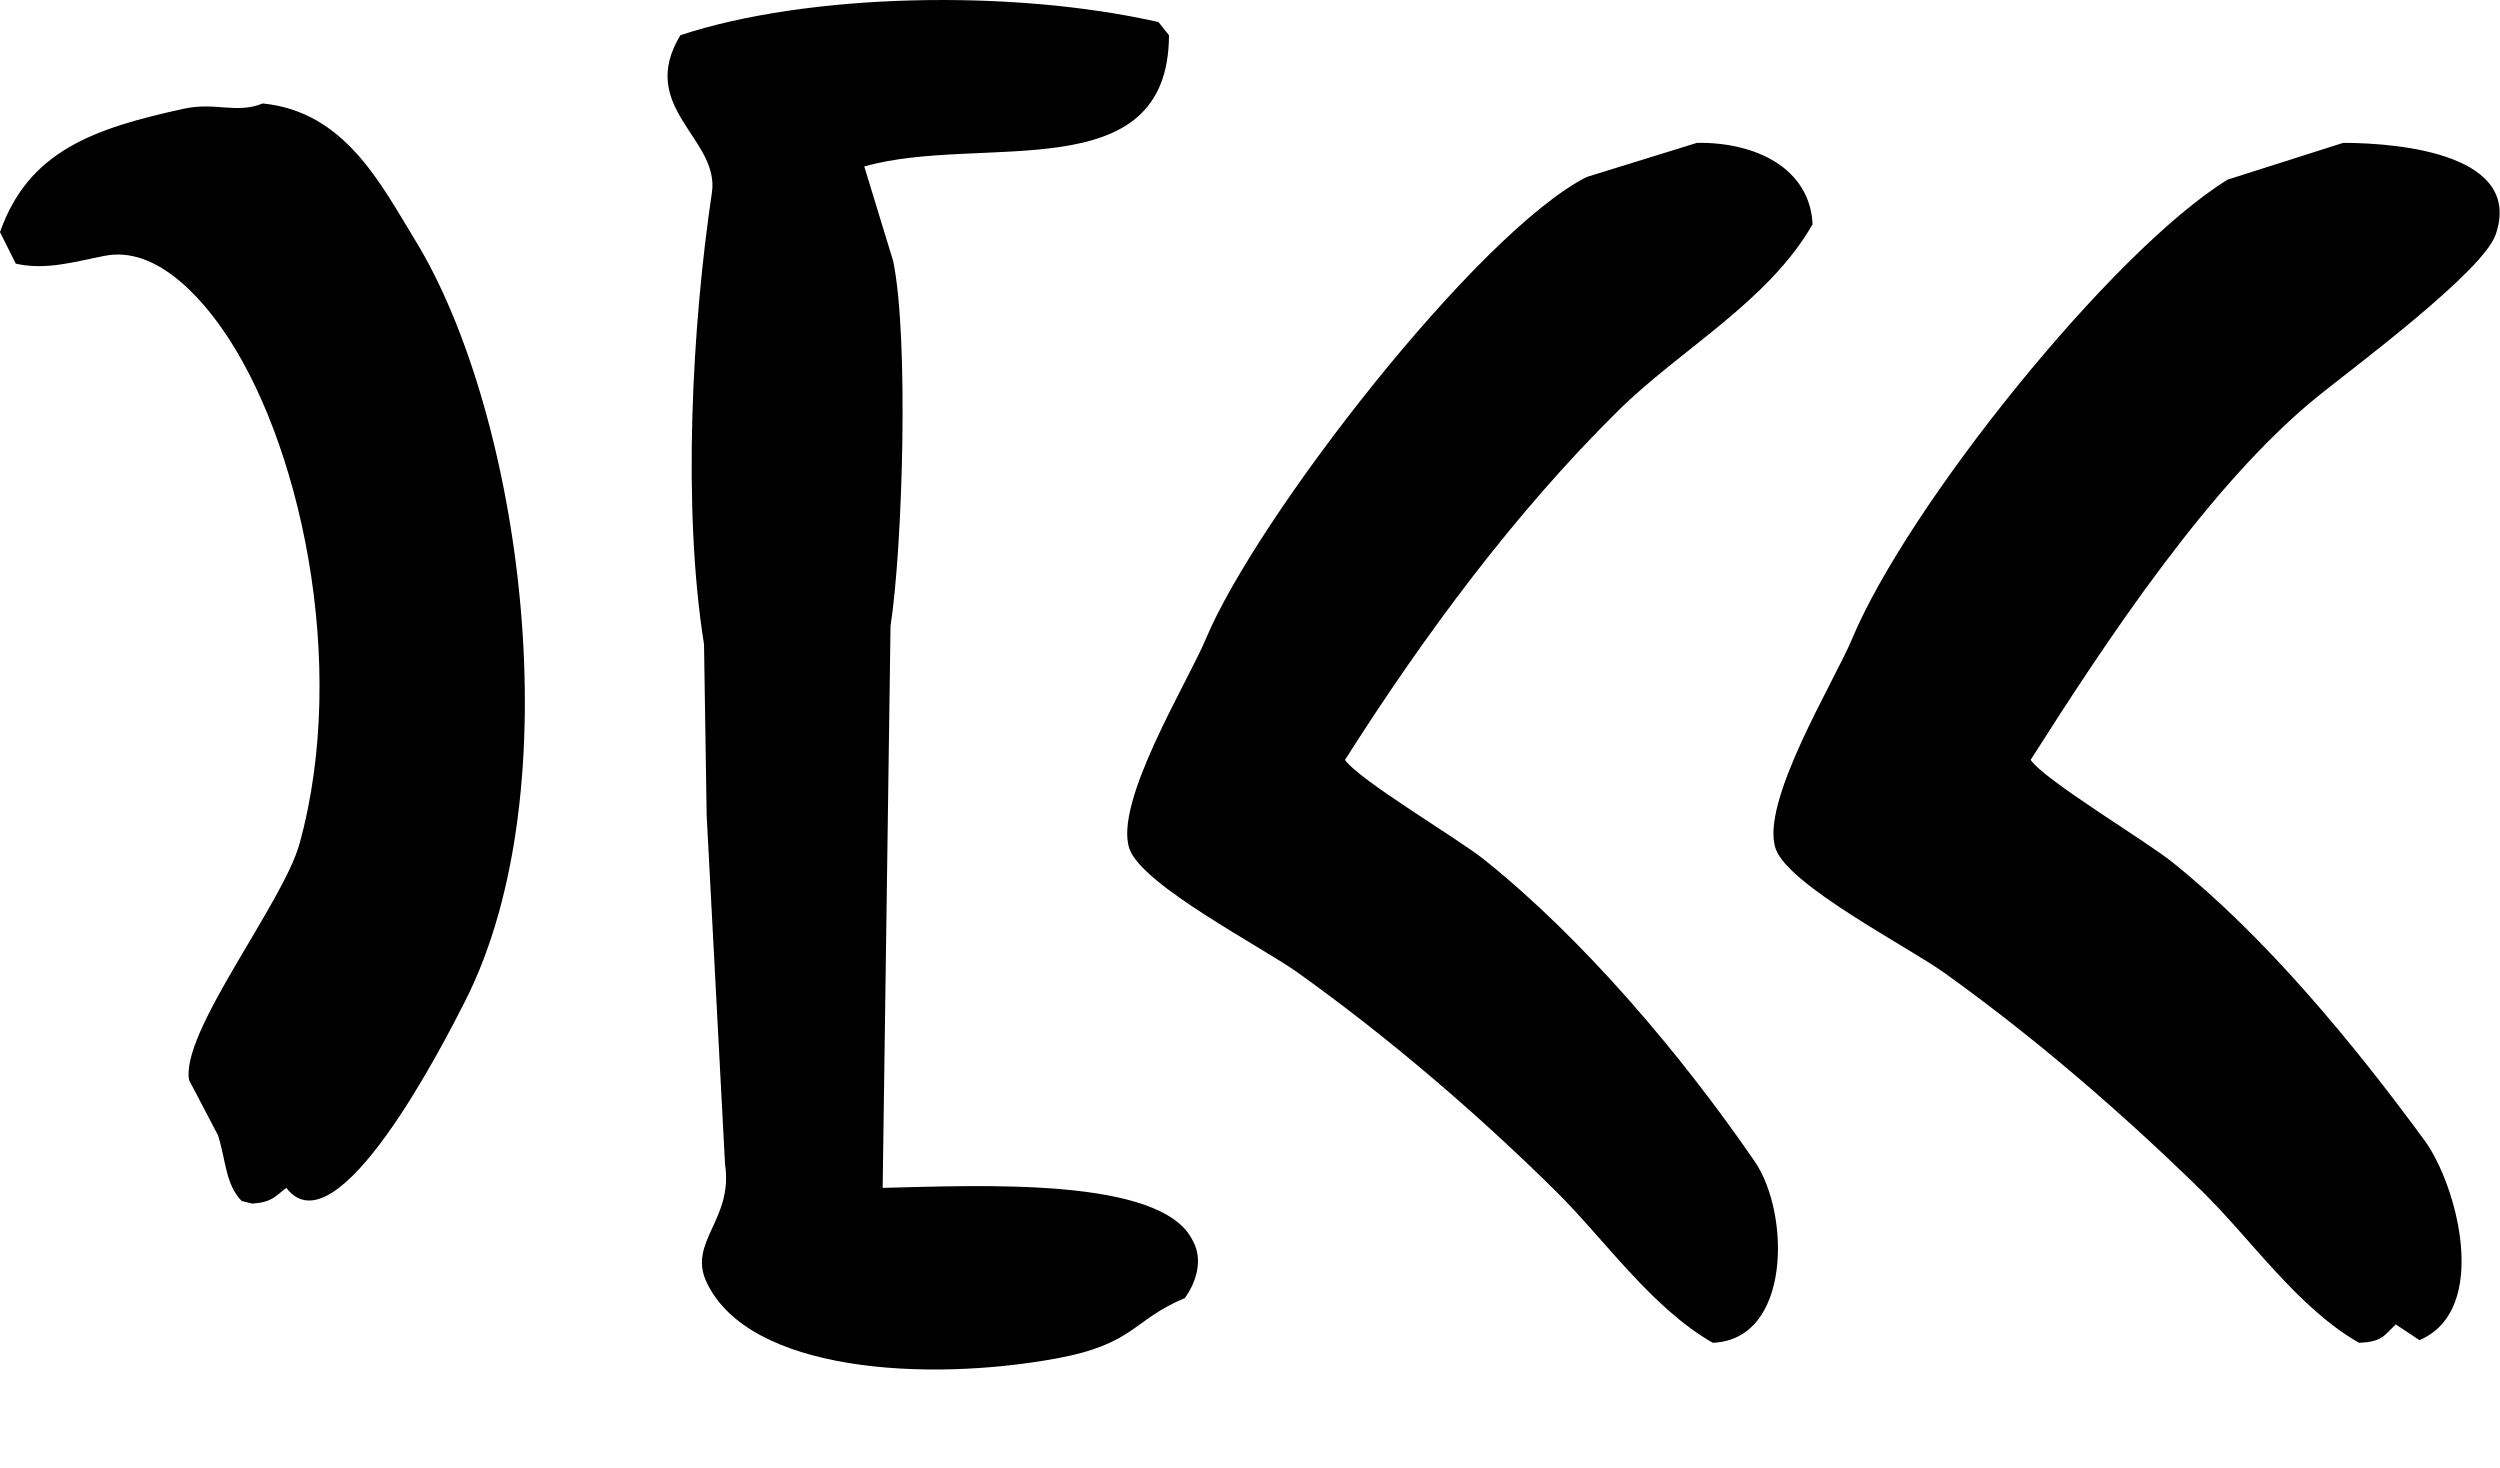
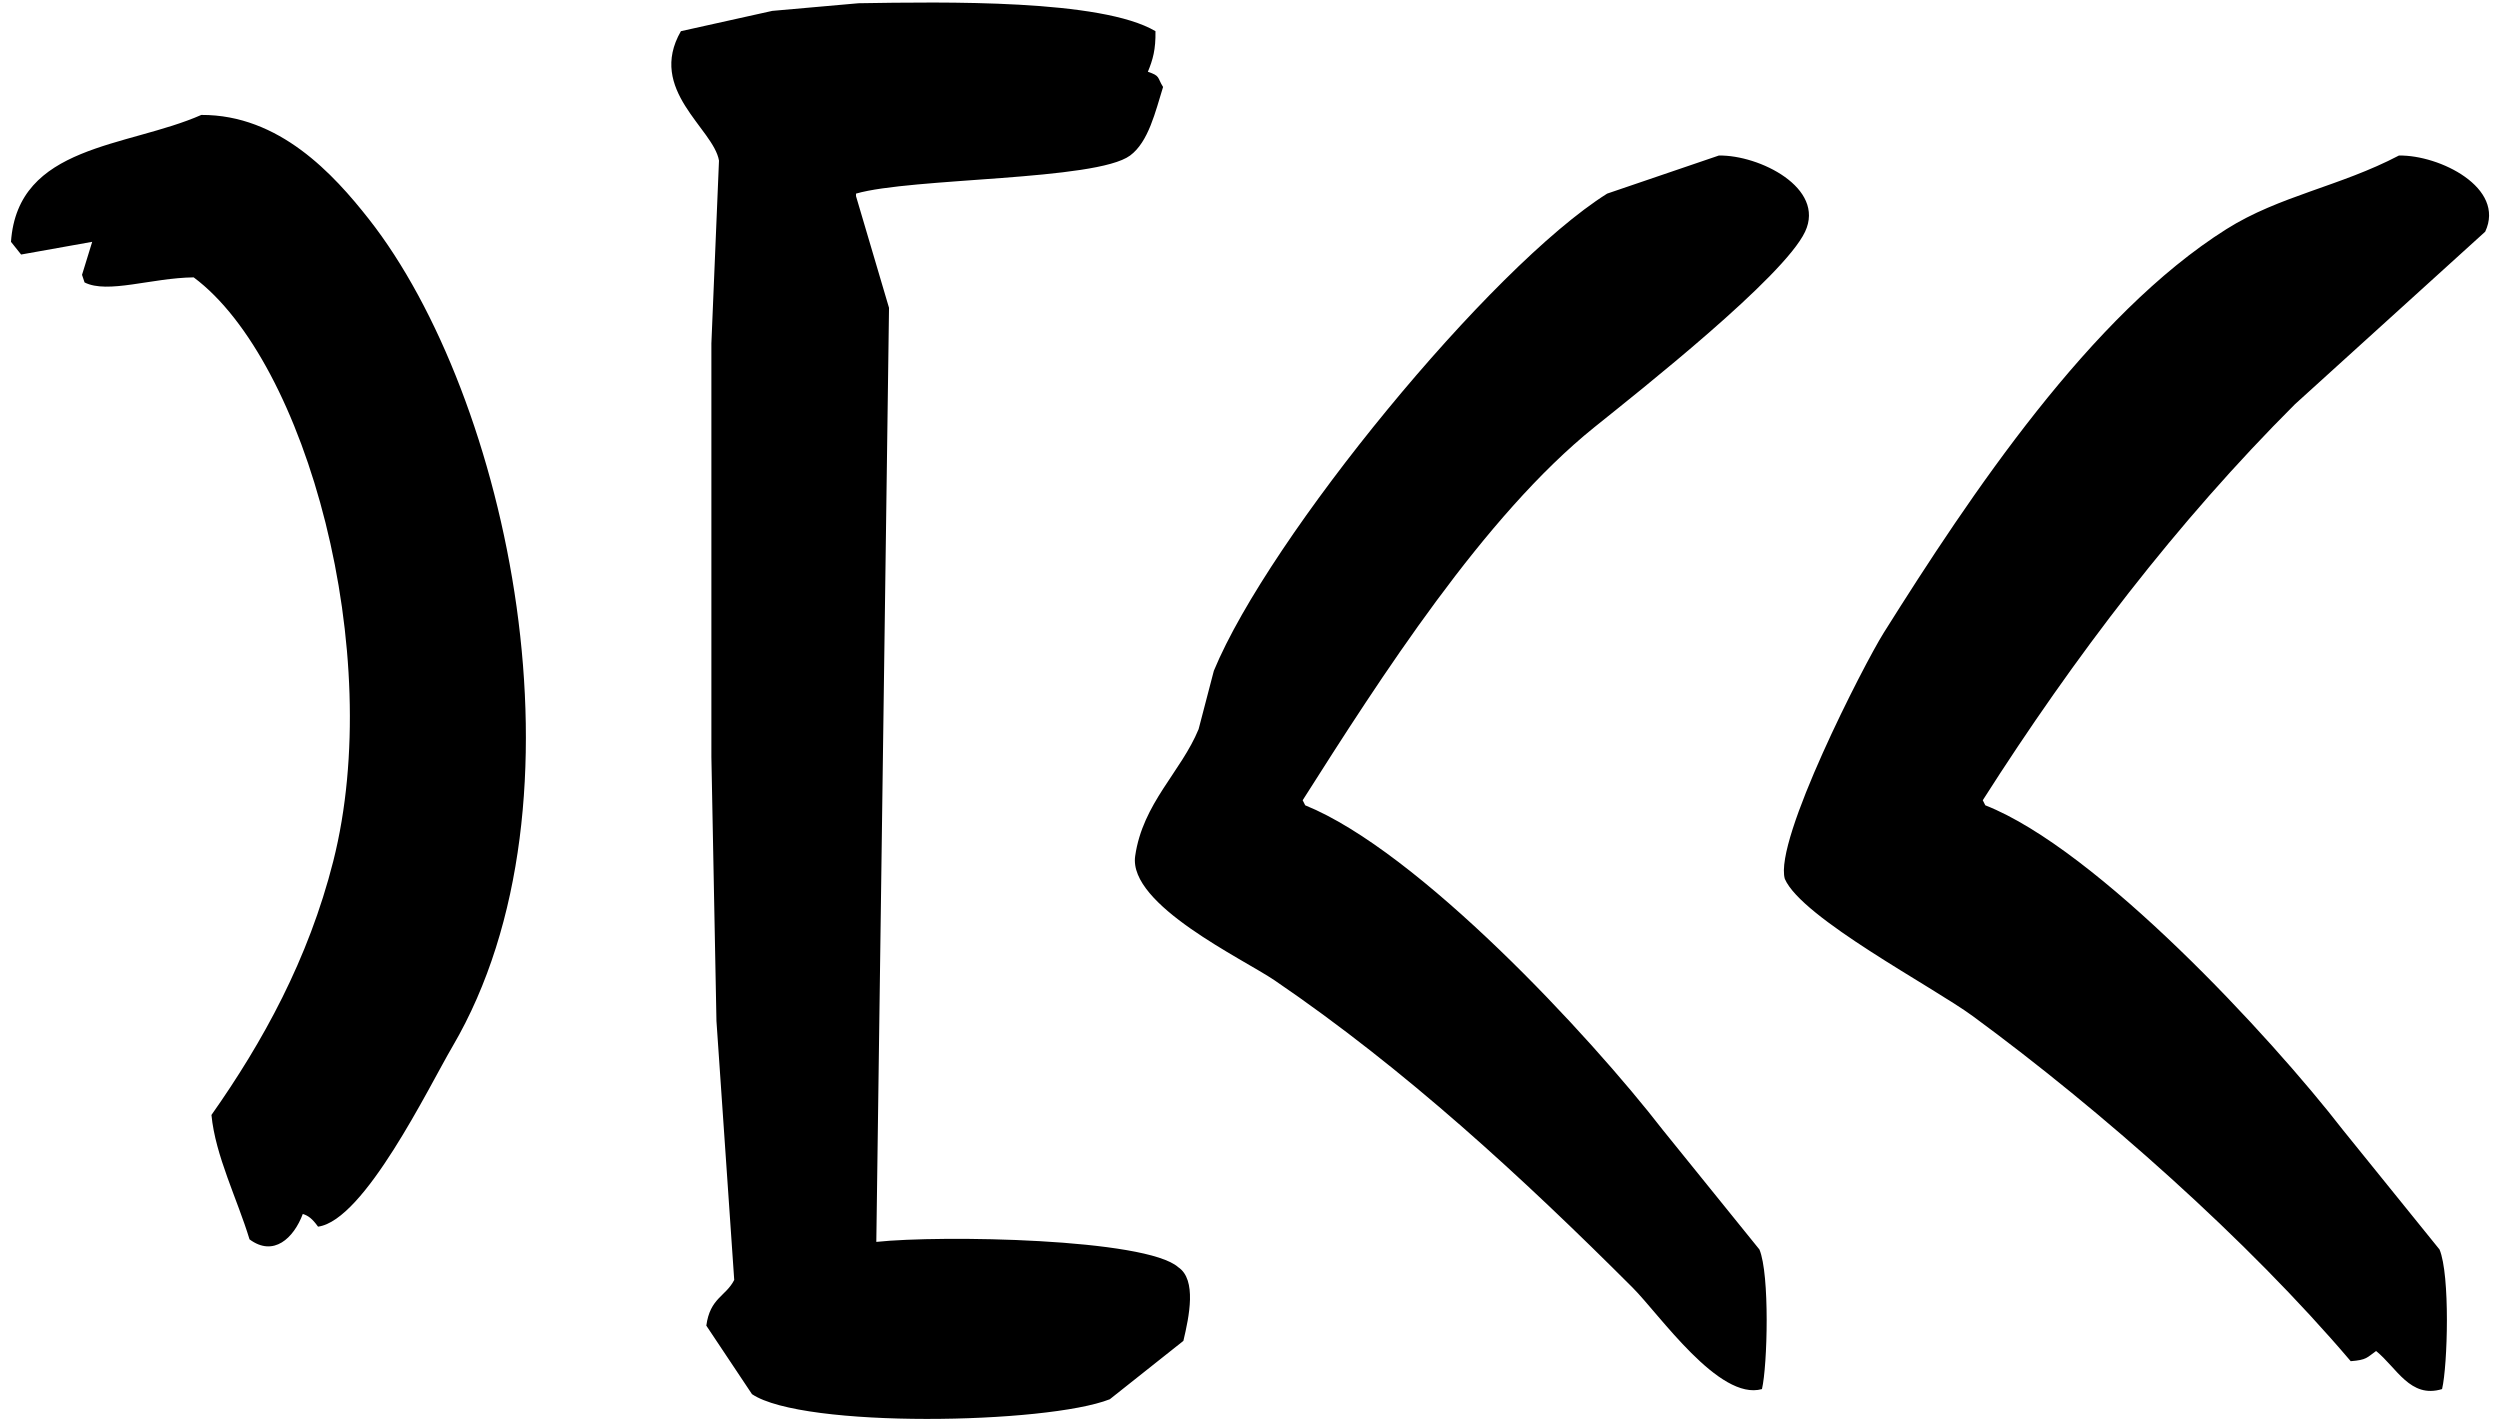
- <svg xmlns="http://www.w3.org/2000/svg" width="1019px" height="598px">
-   <path fill-rule="evenodd" fill="#000000" d="M359.769,484.173 C398.964,483.289 473.346,479.434 486.117,505.578 C490.877,514.016 486.961,523.598 482.905,529.123 C461.650,537.936 462.721,547.823 430.438,553.738 C377.843,563.373 305.355,559.353 288.030,522.701 C280.218,506.177 299.000,497.185 295.525,474.542 C293.027,427.100 290.528,379.644 288.030,332.202 C287.673,309.017 287.316,285.824 286.959,262.638 C278.062,206.821 282.108,132.404 290.171,78.561 C293.483,56.444 259.412,43.980 277.322,14.348 C329.194,-2.775 412.498,-4.573 472.197,8.997 C473.625,10.780 475.053,12.564 476.480,14.348 C476.249,78.004 399.839,54.299 352.274,67.859 C356.200,80.700 360.127,93.545 364.052,106.386 C370.541,137.699 367.883,223.466 362.982,255.147 C361.911,331.481 360.840,407.839 359.769,484.173 ZM107.074,42.173 C140.521,45.471 155.126,74.891 169.177,97.825 C212.511,168.549 233.667,321.295 189.521,408.188 C181.097,424.769 137.224,511.096 116.711,484.173 C112.010,487.694 111.016,490.006 102.791,490.595 C101.364,490.238 99.936,489.881 98.508,489.525 C91.894,482.754 92.170,473.288 88.872,462.769 C84.946,455.278 81.019,447.785 77.093,440.295 C73.380,421.000 115.361,368.188 122.065,343.975 C142.419,270.457 122.182,178.292 89.942,133.142 C82.194,122.291 64.079,100.152 42.830,104.246 C30.809,106.562 18.763,110.298 6.424,107.457 C4.283,103.176 2.141,98.894 0.000,94.614 C11.608,61.527 38.209,52.341 74.952,44.314 C87.919,41.481 96.375,46.533 107.074,42.173 ZM691.699,58.227 C715.700,57.874 737.707,68.579 738.812,91.403 C720.790,122.942 684.771,142.489 659.577,167.389 C617.401,209.071 580.719,258.592 548.220,309.728 C553.915,317.973 594.116,341.708 604.969,350.396 C645.653,382.963 685.574,430.205 715.256,473.471 C729.693,494.516 730.168,546.040 698.124,547.316 C673.094,533.024 654.029,505.131 633.879,485.244 C601.813,453.594 565.912,422.852 528.947,396.416 C514.419,386.026 465.799,360.970 460.419,346.115 C453.650,327.423 484.269,277.769 491.471,260.498 C512.087,211.051 602.265,94.717 646.728,72.139 C661.717,67.502 676.711,62.864 691.699,58.227 ZM955.102,58.227 C979.815,58.282 1028.412,63.420 1017.205,95.684 C1012.008,110.646 959.769,149.478 945.465,160.968 C901.141,196.572 858.969,260.567 827.684,309.728 C833.461,318.113 874.473,342.614 885.504,351.466 C923.584,382.025 959.335,425.355 988.295,464.910 C1001.393,482.798 1015.266,533.847 986.154,546.246 C982.942,544.106 979.729,541.965 976.517,539.825 C971.736,544.326 971.090,546.954 961.527,547.316 C936.411,532.975 917.586,505.091 897.282,485.244 C865.026,453.713 829.370,422.872 792.349,396.416 C777.812,386.027 729.204,360.978 723.822,346.115 C717.052,327.423 747.672,277.769 754.873,260.498 C777.484,206.268 860.804,102.294 907.989,73.210 C923.692,68.216 939.399,63.220 955.102,58.227 Z" />
+ <svg xmlns="http://www.w3.org/2000/svg" viewBox="0 0 74 42" width="74px" height="42px">
+   <path fill="currentColor" d="M25.413,0.096 C27.948,0.056 32.603,-0.025 34.202,0.923 C34.211,1.470 34.124,1.767 33.977,2.125 C34.352,2.249 34.247,2.288 34.427,2.575 C34.200,3.302 33.998,4.199 33.451,4.604 C32.441,5.351 26.976,5.257 25.338,5.731 C25.338,5.756 25.338,5.781 25.338,5.806 C25.664,6.908 25.989,8.010 26.315,9.112 C26.190,18.327 26.064,27.545 25.939,36.760 C27.853,36.555 33.925,36.656 34.878,37.511 C35.427,37.880 35.200,38.967 35.028,39.690 C34.302,40.266 33.576,40.842 32.850,41.418 C30.979,42.153 23.776,42.286 22.259,41.267 C21.808,40.591 21.357,39.915 20.907,39.239 C21.018,38.416 21.480,38.380 21.733,37.887 C21.558,35.332 21.382,32.778 21.207,30.223 C21.157,27.619 21.107,25.014 21.057,22.410 C21.057,18.328 21.057,14.245 21.057,10.164 C21.132,8.361 21.207,6.557 21.282,4.754 C21.123,3.805 19.150,2.664 20.155,0.923 C21.057,0.722 21.958,0.522 22.860,0.322 C23.711,0.246 24.562,0.171 25.413,0.096 ZM5.959,3.402 C8.266,3.392 9.873,5.156 10.916,6.482 C15.026,11.708 17.648,23.716 13.395,30.975 C12.687,32.183 10.785,36.127 9.414,36.309 C9.241,36.069 9.126,35.985 8.963,35.933 C8.694,36.652 8.097,37.213 7.386,36.685 C7.025,35.493 6.374,34.210 6.259,33.003 C7.778,30.846 9.128,28.401 9.865,25.490 C11.421,19.338 9.074,10.698 5.733,8.210 C4.490,8.225 3.185,8.706 2.503,8.360 C2.478,8.285 2.453,8.210 2.428,8.135 C2.528,7.810 2.629,7.484 2.729,7.158 C2.028,7.284 1.326,7.409 0.625,7.534 C0.525,7.409 0.425,7.284 0.325,7.158 C0.525,4.274 3.763,4.369 5.959,3.402 ZM50.878,4.604 C52.073,4.583 54.040,5.561 53.431,6.858 C52.800,8.203 48.527,11.574 47.197,12.643 C43.923,15.275 40.868,20.052 38.559,23.687 C38.584,23.737 38.609,23.787 38.634,23.837 C41.986,25.197 47.046,30.637 49.225,33.454 C50.176,34.631 51.128,35.808 52.079,36.985 C52.387,37.723 52.318,40.417 52.154,41.117 C50.884,41.475 49.126,38.914 48.324,38.112 C45.067,34.855 41.597,31.654 37.732,29.021 C36.800,28.386 33.394,26.786 33.601,25.340 C33.825,23.775 34.958,22.849 35.479,21.583 C35.629,21.007 35.779,20.431 35.930,19.855 C37.565,15.896 44.122,7.897 47.572,5.731 C48.674,5.355 49.776,4.980 50.878,4.604 ZM71.008,4.604 C72.209,4.583 74.172,5.556 73.562,6.858 C71.685,8.561 69.806,10.264 67.929,11.967 C64.440,15.453 61.403,19.429 58.690,23.687 C58.715,23.737 58.740,23.787 58.765,23.837 C62.080,25.140 67.208,30.678 69.356,33.454 C70.307,34.631 71.259,35.808 72.210,36.985 C72.525,37.738 72.452,40.406 72.285,41.117 C71.342,41.405 70.944,40.482 70.332,39.990 C70.061,40.181 70.061,40.255 69.581,40.291 C66.534,36.705 62.212,32.879 58.389,30.073 C57.217,29.213 53.331,27.172 52.831,26.016 C52.501,24.876 55.168,19.671 55.760,18.728 C58.326,14.643 61.879,9.318 65.901,6.783 C67.468,5.795 69.262,5.519 71.008,4.604 Z" />
</svg>
